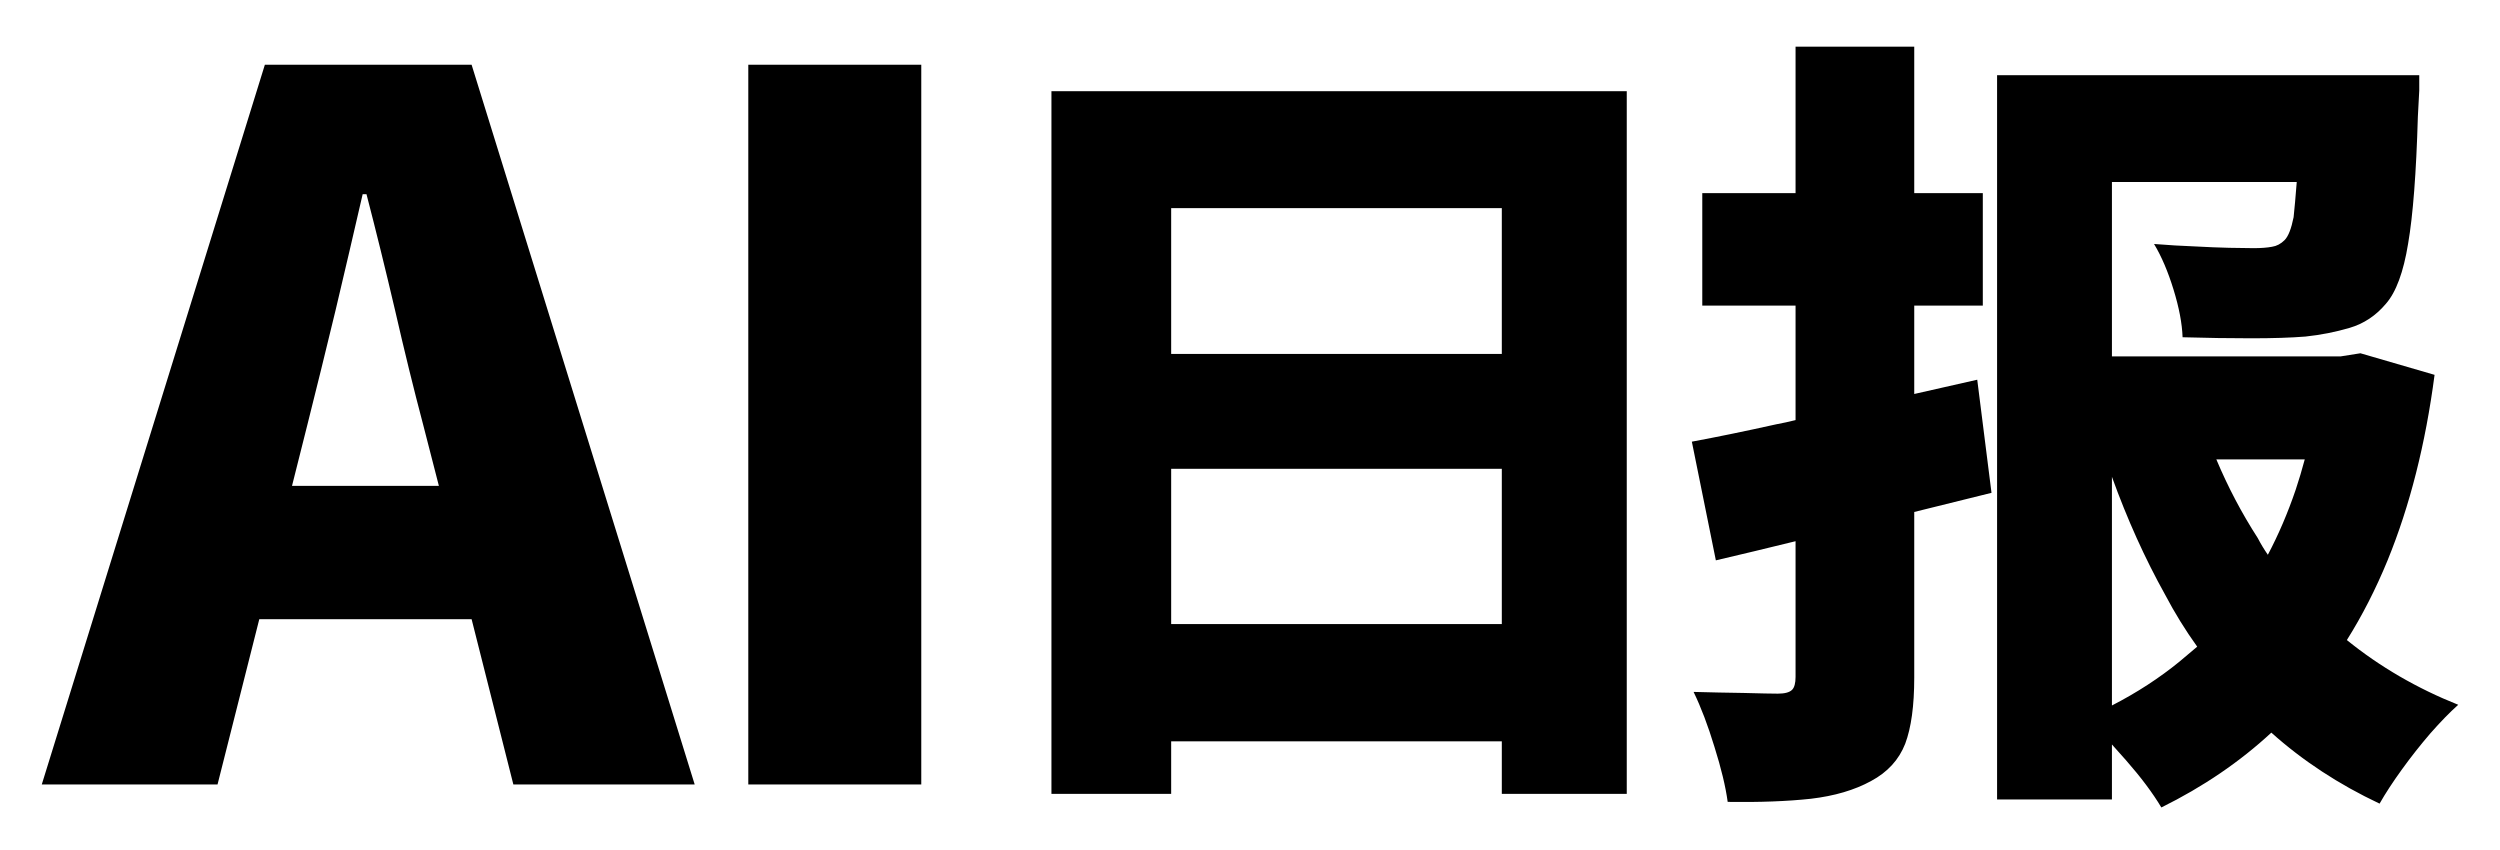
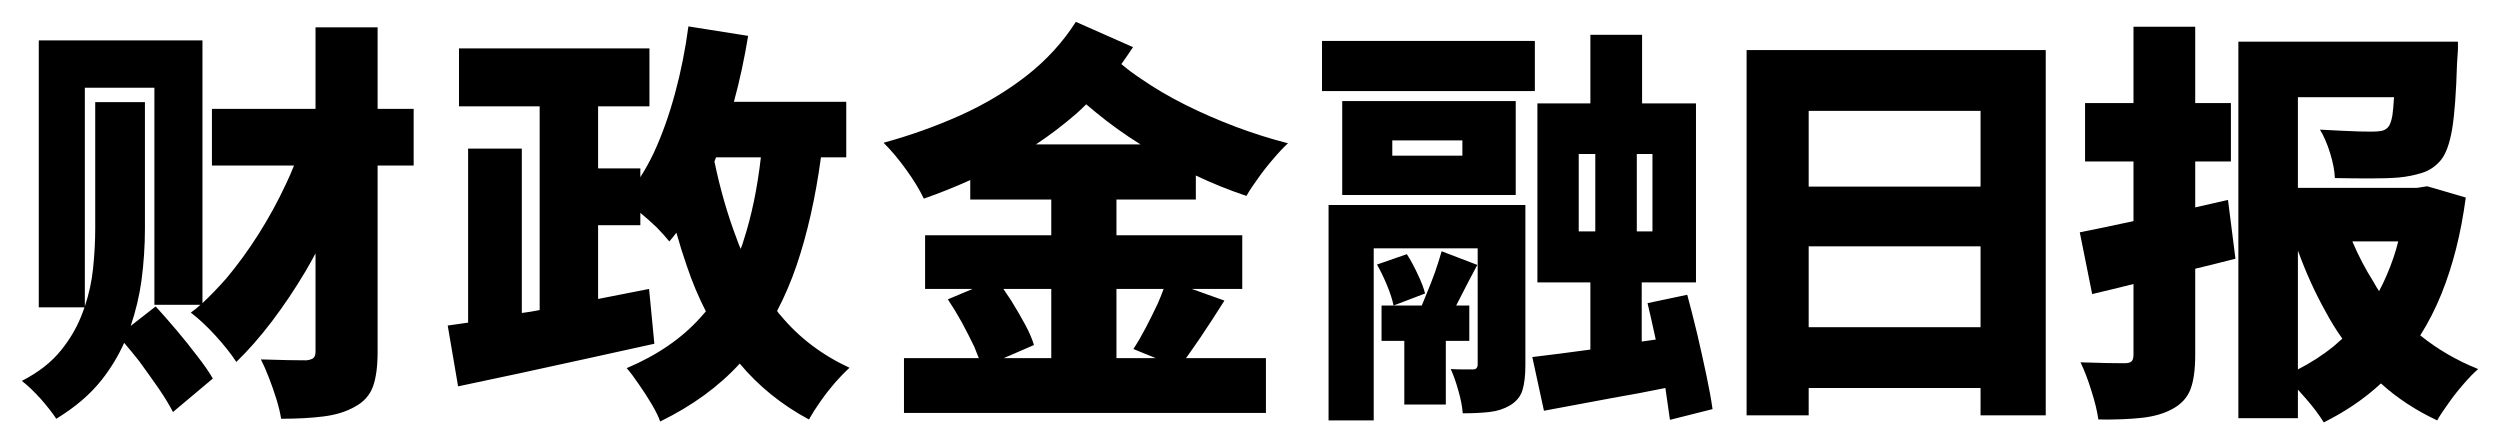
- <svg xmlns="http://www.w3.org/2000/svg" viewBox="0 -122.0 718.3 244.0">
-   <path id="accent" d="M62.5 103.4L12 103.4L76.1-103.4L135.5-103.4L199.6 103.4L147.5 103.4L135.5 55.9L74.5 55.9L62.5 103.4ZM83.9 17.6L126.1 17.6L121.6 0.1Q117.5-15.4 113.5-32.9Q109.4-50.4 105.3-66.2L105.3-66.2L104.2-66.2Q100.5-50.1 96.4-32.8Q92.2-15.4 88.3 0.1L88.3 0.1L83.9 17.6Z M264.7 103.4L215.0 103.4L215.0-103.4L264.7-103.4L264.7 103.4Z" />
-   <path id="ink" d="M302.1 106.1L302.1-95.8L467.4-95.8L467.4 106.1L431.5 106.1L431.5 91.0L336.5 91.0L336.5 106.1L302.1 106.1ZM336.5 57.3L431.5 57.3L431.5 12.7L336.5 12.7L336.5 57.3ZM336.5-20.3L431.5-20.3L431.5-62.2L336.5-62.2L336.5-20.3Z M573.8 107.7L573.8-100.4L695.1-100.4L695.1-96.0Q694.9-91.5 694.7-88.5L694.7-88.5Q694.0-64.2 691.9-52.0Q689.9-39.7 685.5-34.7Q681.2-29.6 675.1-27.8Q669.0-26.0 662.4-25.3L662.4-25.3Q656.2-24.8 646.8-24.8Q637.4-24.8 627.1-25.1L627.1-25.1Q626.9-31.0 624.5-38.8Q622.1-46.6 618.9-51.9L618.9-51.9Q625.1-51.4 630.6-51.2Q636.1-50.9 640.5-50.8Q645.0-50.7 647.5-50.7L647.5-50.7Q650.7-50.7 652.8-51.1Q654.8-51.4 656.4-53.0Q658.0-54.6 659.0-59.6L659.0-59.6Q659.4-63.3 659.9-69.7L659.9-69.7L606.8-69.7L606.8-19.6L672.5-19.6L678.2-20.5L699.5-14.3Q695.6 15.5 686.0 39.0L686.0 39.0Q680.9 51.4 674.3 61.9L674.3 61.9Q688.5 73.4 706.3 80.5L706.3 80.5Q702.7 83.7 698.3 88.7Q694.0 93.7 690.1 99.1Q686.2 104.5 683.7 108.9L683.7 108.9Q666.1 100.6 652.6 88.5L652.6 88.5Q639.0 101.1 621.0 110L621.0 110Q617.3 103.8 610.9 96.5L610.9 96.5Q608.8 94.2 606.8 91.9L606.8 91.9L606.8 107.7L573.8 107.7ZM493.0 39.0L486.1 4.9Q496.9 2.9 510.4-0.1L510.4-0.1Q513.1-0.6 515.9-1.3L515.9-1.3L515.9-34.2L489.1-34.2L489.1-66.5L515.9-66.5L515.9-108.6L550.0-108.6L550.0-66.5L569.7-66.5L569.7-34.2L550.0-34.2L550.0-8.8Q559.1-10.9 568.1-12.9L568.1-12.9L572.2 19.6Q561.2 22.3 550.0 25.1L550.0 25.1L550.0 72.7Q550.0 84.8 547.4 91.7Q544.7 98.6 537.6 102.4Q530.5 106.3 520.3 107.5Q510.2 108.6 496.4 108.4L496.4 108.4Q495.5 101.8 492.6 92.6Q489.8 83.4 486.6 76.8L486.6 76.8Q493.7 77.0 501.0 77.1Q508.3 77.3 510.8 77.3L510.8 77.3Q513.8 77.3 514.9 76.2Q515.9 75.2 515.9 72.5L515.9 72.5L515.9 33.5Q503.7 36.5 493.0 39.0L493.0 39.0ZM631.3 63.8L631.3 63.8Q626.2 56.7 622.1 48.9L622.1 48.9Q613.4 33.3 606.8 15.0L606.8 15.0L606.8 80.7Q617.5 75.2 626.2 68.1L626.2 68.1Q628.7 66.0 631.3 63.8ZM662.2 10.0L636.8 10.0Q641.8 21.9 648.7 32.6L648.7 32.6Q650.0 35.1 651.6 37.4L651.6 37.4Q656.2 28.7 659.6 18.7L659.6 18.7Q661.0 14.5 662.2 10.0L662.2 10.0Z" />
+ <svg xmlns="http://www.w3.org/2000/svg" viewBox="0 -122.0 1373.1 244.0">
+   <path id="accent" d="M52.3 3.5L52.3-65.9L79.6-65.9L79.6 3.8Q79.6 17.6 77.7 32.2L77.7 32.2Q75.9 44.9 71.8 57.0L71.8 57.0L85.5 46.3Q90.9 52.2 97.0 59.4Q103.0 66.5 108.3 73.5Q113.7 80.4 116.9 85.9L116.9 85.9L95.0 104.3Q92.1 98.6 87.1 91.3Q82.1 84.1 76.4 76.3L76.4 76.3Q72.3 71.1 68.2 66.3L68.2 66.3Q63.4 77.0 55.9 86.6L55.9 86.6Q46.4 98.6 30.9 108.0L30.9 108.0Q27.9 103.4 22.4 97.1Q16.8 90.9 12 87.2L12 87.2Q25.7 80.2 33.6 70.3Q41.6 60.4 45.7 48.8L45.7 48.8Q46.1 47.9 46.4 46.8L46.4 46.8L21.3 46.8L21.3-99.8L111.2-99.8L111.2 44.5Q117.8 38.3 124.4 30.8L124.4 30.8Q133.7 19.7 142.0 6.6Q150.3-6.5 156.9-20.6L156.9-20.6Q159.4-25.8 161.5-31.1L161.5-31.1L116.4-31.1L116.4-62.2L173.3-62.2L173.3-107.0L207.4-107.0L207.4-62.2L227.2-62.2L227.2-31.1L207.4-31.1L207.4 71.1Q207.4 83.4 204.8 90.4Q202.2 97.5 194.9 101.4L194.9 101.4Q187.9 105.4 177.9 106.7Q167.8 108.0 154.4 108.0L154.4 108.0Q153.7 103.4 151.9 97.5Q150.1 91.6 147.8 85.7Q145.5 79.7 143.3 75.4L143.3 75.4Q150.8 75.6 158.2 75.8Q165.6 75.9 168.3 75.9L168.3 75.9Q171.0 75.6 172.2 74.6Q173.3 73.6 173.3 70.9L173.3 70.9L173.3 17.2Q170.6 22.2 167.8 27.0L167.8 27.0Q159.2 41.5 149.5 54.3Q139.9 67.0 129.8 76.8L129.8 76.8Q125.5 70.2 118.5 62.5Q111.4 54.7 104.8 49.7L104.8 49.7Q107.6 47.7 110.1 45.4L110.1 45.4L84.8 45.4L84.8-73.8L46.6-73.8L46.6 46.3Q50.0 36.1 51.1 25.6L51.1 25.6Q52.3 14.0 52.3 3.5L52.3 3.5Z M252.1-63.6L252.1-95.4L356.7-95.4L356.7-63.6L328.5-63.6L328.5-29.5L351.7-29.5L351.7-24.7Q355.8-31.1 359.2-38.3L359.2-38.3Q366.0-53.1 370.8-70.9Q375.6-88.6 378.1-107.5L378.1-107.5L410.9-102.3Q407.9-83.8 403.1-66.1L403.1-66.1L464.8-66.1L464.8-35.6L450.9-35.6Q446.4-2.4 437.5 23.8L437.5 23.8Q432.9 37.2 426.8 48.8L426.8 48.8Q427.7 50.2 428.8 51.3L428.8 51.3Q443.9 69.5 466.6 80.0L466.6 80.0Q463.0 83.2 458.6 88.2Q454.3 93.2 450.6 98.5Q446.8 103.9 444.3 108.4L444.3 108.4Q421.8 96.3 406.3 77.7L406.3 77.7Q389.0 96.6 362.6 109.5L362.6 109.5Q361.3 105.7 358.0 100.1Q354.7 94.5 350.9 89.1Q347.2 83.6 344.2 80.2L344.2 80.2Q369.5 69.5 384.9 52.2L384.9 52.2Q386.3 50.6 387.7 49.0L387.7 49.0Q381.7 37.4 377.2 24.0L377.2 24.0Q374.2 15.4 371.5 5.8L371.5 5.8Q369.7 8.3 367.6 10.6L367.6 10.6Q365.1 7.4 360.6 2.8L360.6 2.8Q356.3-1.3 351.7-5.1L351.7-5.1L351.7 1.7L328.5 1.7L328.5 42.2Q342.6 39.5 356.5 36.7L356.5 36.7L359.4 66.8Q340.8 70.9 321.7 75.1Q302.6 79.3 284.6 83.2Q266.6 87.0 251.6 90.2L251.6 90.2L245.9 56.8Q251.2 56.1 257.1 55.2L257.1 55.2L257.1-40.4L286.6-40.4L286.6 49.9Q291.4 49.3 296.4 48.3L296.4 48.3L296.4-63.6L252.1-63.6ZM417.9-35.6L393.3-35.6Q392.9-34.5 392.4-33.3L392.4-33.3Q397.0-11.0 404.5 8.8L404.5 8.8Q405.6 11.9 406.8 14.7L406.8 14.7Q407.7 12.6 408.4 10.1L408.4 10.1Q415.0-10.1 417.9-35.6L417.9-35.6Z M508.1 36.7L508.1 7.2L577.4 7.2L577.4-12.4L532.9-12.4L532.9-23.1Q520.3-17.4 507.4-12.9L507.4-12.9Q504.0-20.1 497.8-28.7Q491.7-37.2 485.3-43.6L485.3-43.6Q506.9-49.5 527.1-58.5Q547.2-67.5 563.7-80.3Q580.2-93.2 590.9-110.0L590.9-110.0L622.3-96.1Q619.1-91.3 615.9-86.8L615.9-86.8Q620.7-82.7 626.6-78.8L626.6-78.8Q637.7-71.1 650.9-64.5Q664.1-57.9 678.6-52.4Q693.0-47.0 707.4-43.3L707.4-43.3Q703.7-39.9 699.3-34.7Q694.8-29.5 691.0-24.1Q687.1-18.8 684.6-14.4L684.6-14.4Q670.7-19.0 656.8-25.6L656.8-25.6L656.8-12.4L613.2-12.4L613.2 7.2L682.3 7.2L682.3 36.7L654.6 36.7L672.5 43.1Q665.9 53.6 659.3 63.4L659.3 63.4Q655.0 69.7 651.4 74.7L651.4 74.7L695.3 74.7L695.3 104.8L496.5 104.8L496.5 74.7L537.6 74.7Q536.5 71.8 535.1 68.4L535.1 68.4Q531.9 61.8 528.2 54.9Q524.4 48.1 520.6 42.4L520.6 42.4L534.2 36.7L508.1 36.7ZM613.2 36.7L613.2 74.7L634.8 74.7L622.5 69.7Q625.9 64.5 629.3 58.0Q632.7 51.5 635.9 44.7L635.9 44.7Q637.7 40.6 639.1 36.7L639.1 36.7L613.2 36.7ZM567.9 67.5L551.3 74.7L577.4 74.7L577.4 36.7L551.1 36.7Q553.3 39.9 555.4 43.1L555.4 43.1Q559.5 49.7 562.9 56.0Q566.3 62.2 567.9 67.5L567.9 67.5ZM569.0-42.7L569.0-42.7L626.4-42.7Q613.4-50.8 602.0-60.2L602.0-60.2Q599.3-62.5 596.6-64.7L596.6-64.7Q594.1-62.2 591.3-59.7L591.3-59.7Q580.6-50.4 569.0-42.7Z M873.5-65.2L873.5-102.9L901.9-102.9L901.9-65.2L931.5-65.2L931.5 33.1L901.7 33.1L901.7 65.6Q905.6 65.0 909.4 64.5L909.4 64.5Q907.1 53.8 904.9 44.5L904.9 44.5L926.7 39.9Q929.4 49.9 932.2 61.5Q934.9 73.1 937.2 84.0Q939.5 94.8 940.6 102.7L940.6 102.7L917.2 108.6Q916.2 101.4 914.7 91.1L914.7 91.1Q900.1 94.1 885.5 96.6L885.5 96.6Q864.8 100.4 848.0 103.6L848.0 103.6L841.6 74.1Q855.3 72.5 873.5 70.0L873.5 70.0L873.5 33.1L844.4 33.1L844.4-65.2L873.5-65.2ZM729.7 108.9L729.7-9.4L837.8-9.4L837.8 78.6Q837.8 87.0 836.2 92.3Q834.6 97.5 829.3 100.7L829.3 100.7Q824.3 103.6 818.0 104.3Q811.6 105.0 803.4 105.0L803.4 105.0Q803.0 99.5 801.0 92.6Q799.1 85.7 796.8 80.7L796.8 80.7Q800.4 80.9 804.1 80.9L804.1 80.9L809.1 80.9Q811.6 80.9 811.6 78.1L811.6 78.1L811.6 14.4L754.5 14.4L754.5 108.9L729.7 108.9ZM737.2-14.9L737.2-66.5L832.5-66.5L832.5-14.9L737.2-14.9ZM726.1-72.0L726.1-99.5L843.0-99.5L843.0-72.0L726.1-72.0ZM758.8 65.2L758.8 45.8L765.4 45.8Q764.5 41.3 761.9 34.9Q759.3 28.6 756.3 23.3L756.3 23.3L772.7 17.6Q775.9 22.6 778.7 28.7Q781.6 34.7 782.7 39.2L782.7 39.2L765.4 45.8L780.9 45.8Q782.0 43.1 783.4 39.7L783.4 39.7Q785.9 33.8 788.2 27.4Q790.4 21.0 791.8 16.0L791.8 16.0L811.4 23.5Q806.6 32.4 802.0 41.5L802.0 41.5Q800.9 43.8 799.8 45.8L799.8 45.8L807.0 45.8L807.0 65.2L794.1 65.2L794.1 100.2L771.3 100.2L771.3 65.2L758.8 65.2ZM876.2-37.4L867.1-37.4L867.1 5.1L876.2 5.1L876.2-37.4ZM907.6-37.4L899.0-37.4L899.0 5.1L907.6 5.1L907.6-37.4ZM803.2-44.9L764.7-44.9L764.7-36.5L803.2-36.5L803.2-44.9Z" />
+   <path id="ink" d="M959.3 106.1L959.3-94.5L1123.6-94.5L1123.6 106.1L1087.8 106.1L1087.8 91.1L993.4 91.1L993.4 106.1L959.3 106.1ZM993.4 57.7L1087.8 57.7L1087.8 13.3L993.4 13.3L993.4 57.7ZM993.4-19.5L1087.8-19.5L1087.8-61.1L993.4-61.1L993.4-19.5Z M1229.4 107.7L1229.4-99.1L1350.0-99.1L1350.0-94.8Q1349.7-90.2 1349.5-87.2L1349.5-87.2Q1348.8-63.1 1346.8-51.0Q1344.7-38.8 1340.4-33.8Q1336.1-28.8 1330.1-27.0Q1324.0-25.1 1317.4-24.5L1317.4-24.5Q1311.3-24.0 1302.0-24.0Q1292.6-24.0 1282.4-24.2L1282.4-24.2Q1282.2-30.1 1279.8-37.9Q1277.4-45.6 1274.2-50.8L1274.2-50.8Q1280.4-50.4 1285.8-50.2Q1291.3-49.9 1295.7-49.8Q1300.1-49.7 1302.6-49.7L1302.6-49.7Q1305.8-49.7 1307.9-50.1Q1309.9-50.4 1311.5-52.0Q1313.1-53.6 1314.0-58.6L1314.0-58.6Q1314.5-62.2 1314.9-68.6L1314.9-68.6L1262.1-68.6L1262.1-18.8L1327.4-18.8L1333.1-19.7L1354.3-13.5Q1350.4 16.0 1340.9 39.5L1340.9 39.5Q1335.9 51.8 1329.3 62.2L1329.3 62.2Q1343.4 73.6 1361.1 80.7L1361.1 80.7Q1357.5 83.8 1353.2 88.8Q1348.8 93.8 1345.0 99.2Q1341.1 104.5 1338.6 108.9L1338.6 108.9Q1321.1 100.7 1307.7 88.6L1307.7 88.6Q1294.2 101.1 1276.3 110L1276.3 110Q1272.6 103.9 1266.2 96.6L1266.2 96.6Q1264.2 94.3 1262.1 92.0L1262.1 92.0L1262.1 107.7L1229.4 107.7ZM1149.1 39.5L1142.3 5.6Q1152.9 3.5 1166.4 0.6L1166.4 0.6Q1169.1 0.1 1171.8-0.6L1171.8-0.6L1171.8-33.3L1145.2-33.3L1145.2-65.4L1171.8-65.4L1171.8-107.3L1205.7-107.3L1205.7-65.4L1225.3-65.4L1225.3-33.3L1205.7-33.3L1205.7-8.1Q1214.8-10.1 1223.7-12.2L1223.7-12.2L1227.8 20.1Q1216.9 22.9 1205.7 25.6L1205.7 25.6L1205.7 72.9Q1205.7 85.0 1203.1 91.8Q1200.5 98.6 1193.4 102.5Q1186.4 106.4 1176.3 107.5Q1166.1 108.6 1152.5 108.4L1152.5 108.4Q1151.6 101.8 1148.7 92.7Q1145.9 83.6 1142.7 77.0L1142.7 77.0Q1149.8 77.2 1157.0 77.4Q1164.3 77.5 1166.8 77.5L1166.8 77.5Q1169.8 77.5 1170.8 76.4Q1171.8 75.4 1171.8 72.7L1171.8 72.7L1171.8 34.0Q1159.8 37.0 1149.1 39.5L1149.1 39.5ZM1286.5 64.0L1286.5 64.0Q1281.5 57.0 1277.4 49.3L1277.4 49.3Q1268.7 33.8 1262.1 15.6L1262.1 15.6L1262.1 80.9Q1272.8 75.4 1281.5 68.4L1281.5 68.4Q1284.0 66.3 1286.5 64.0ZM1317.2 10.6L1292.0 10.6Q1297.0 22.4 1303.8 33.1L1303.8 33.1Q1305.1 35.6 1306.7 37.9L1306.7 37.9Q1311.3 29.2 1314.7 19.2L1314.7 19.2Q1316.1 15.1 1317.2 10.6L1317.2 10.6Z" />
</svg>
